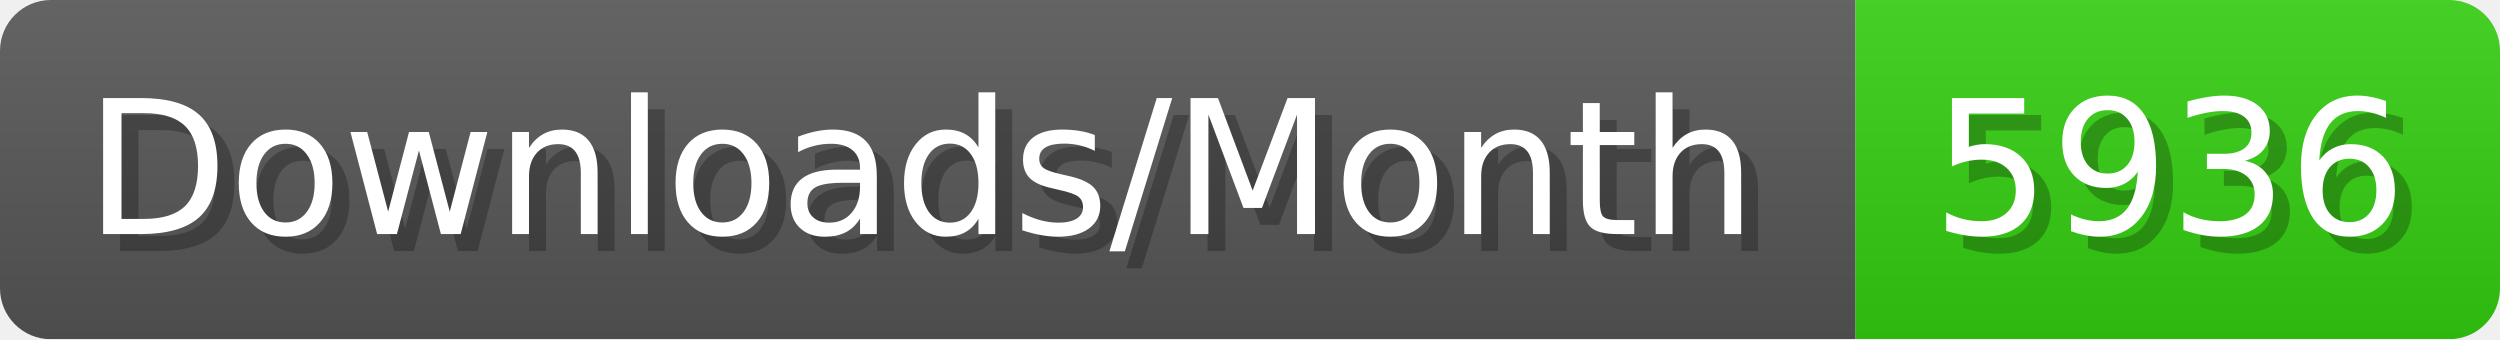
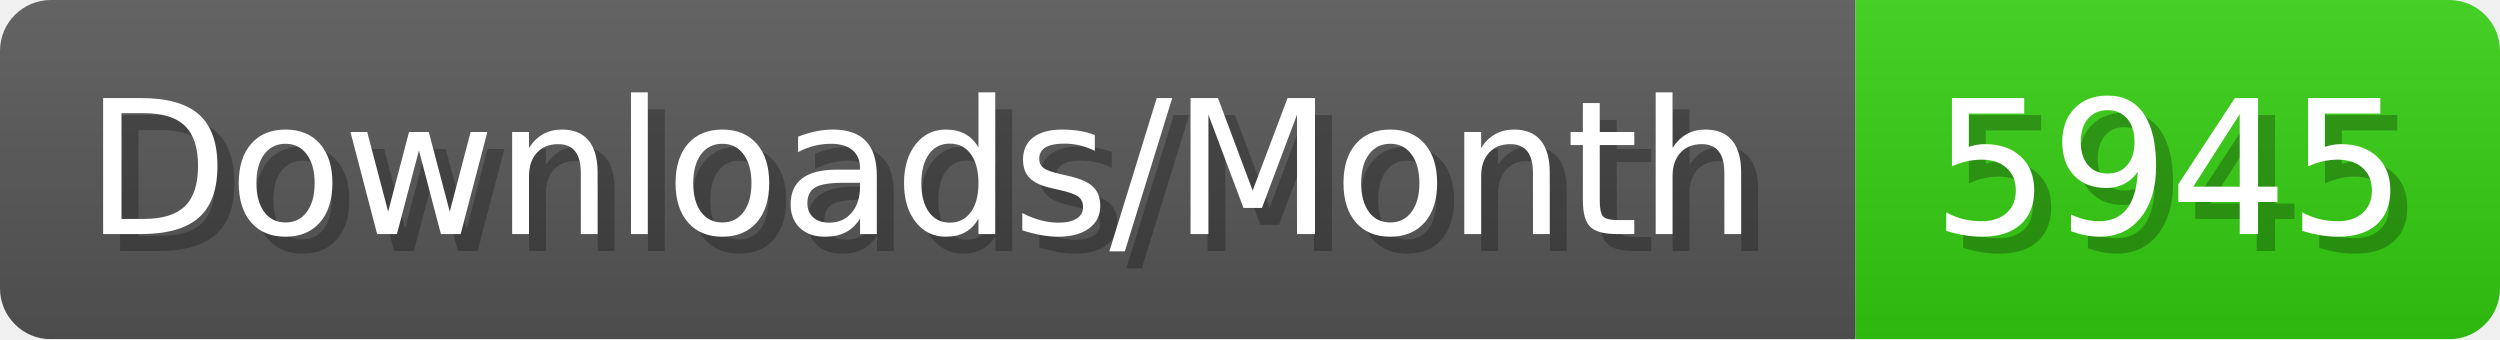
- <svg xmlns="http://www.w3.org/2000/svg" width="147.4" height="20" viewBox="0 0 1474 200" role="img" aria-label="Downloads/Month: 5936">
+ <svg xmlns="http://www.w3.org/2000/svg" width="147.4" height="20" viewBox="0 0 1474 200" role="img" aria-label="Downloads/Month: 5945">
  <linearGradient id="YlXUI" x2="0" y2="100%">
    <stop offset="0" stop-opacity=".1" stop-color="#EEE" />
    <stop offset="1" stop-opacity=".1" />
  </linearGradient>
  <mask id="JHhop">
    <rect width="1474" height="200" rx="30" fill="#FFF" />
  </mask>
  <g mask="url(#JHhop)">
    <rect width="1094" height="200" fill="#555" />
    <rect width="380" height="200" fill="#3C1" x="1094" />
    <rect width="1474" height="200" fill="url(#YlXUI)" />
  </g>
  <g aria-hidden="true" fill="#fff" text-anchor="start" font-family="Verdana,DejaVu Sans,sans-serif" font-size="110">
    <text x="60" y="148" textLength="994" fill="#000" opacity="0.25">Downloads/Month</text>
    <text x="50" y="138" textLength="994">Downloads/Month</text>
-     <text x="1149" y="148" textLength="280" fill="#000" opacity="0.25">5936</text>
-     <text x="1139" y="138" textLength="280">5936</text>
+     <text x="1149" y="148" textLength="280" fill="#000" opacity="0.25">5945</text>
+     <text x="1139" y="138" textLength="280">5945</text>
  </g>
</svg>
